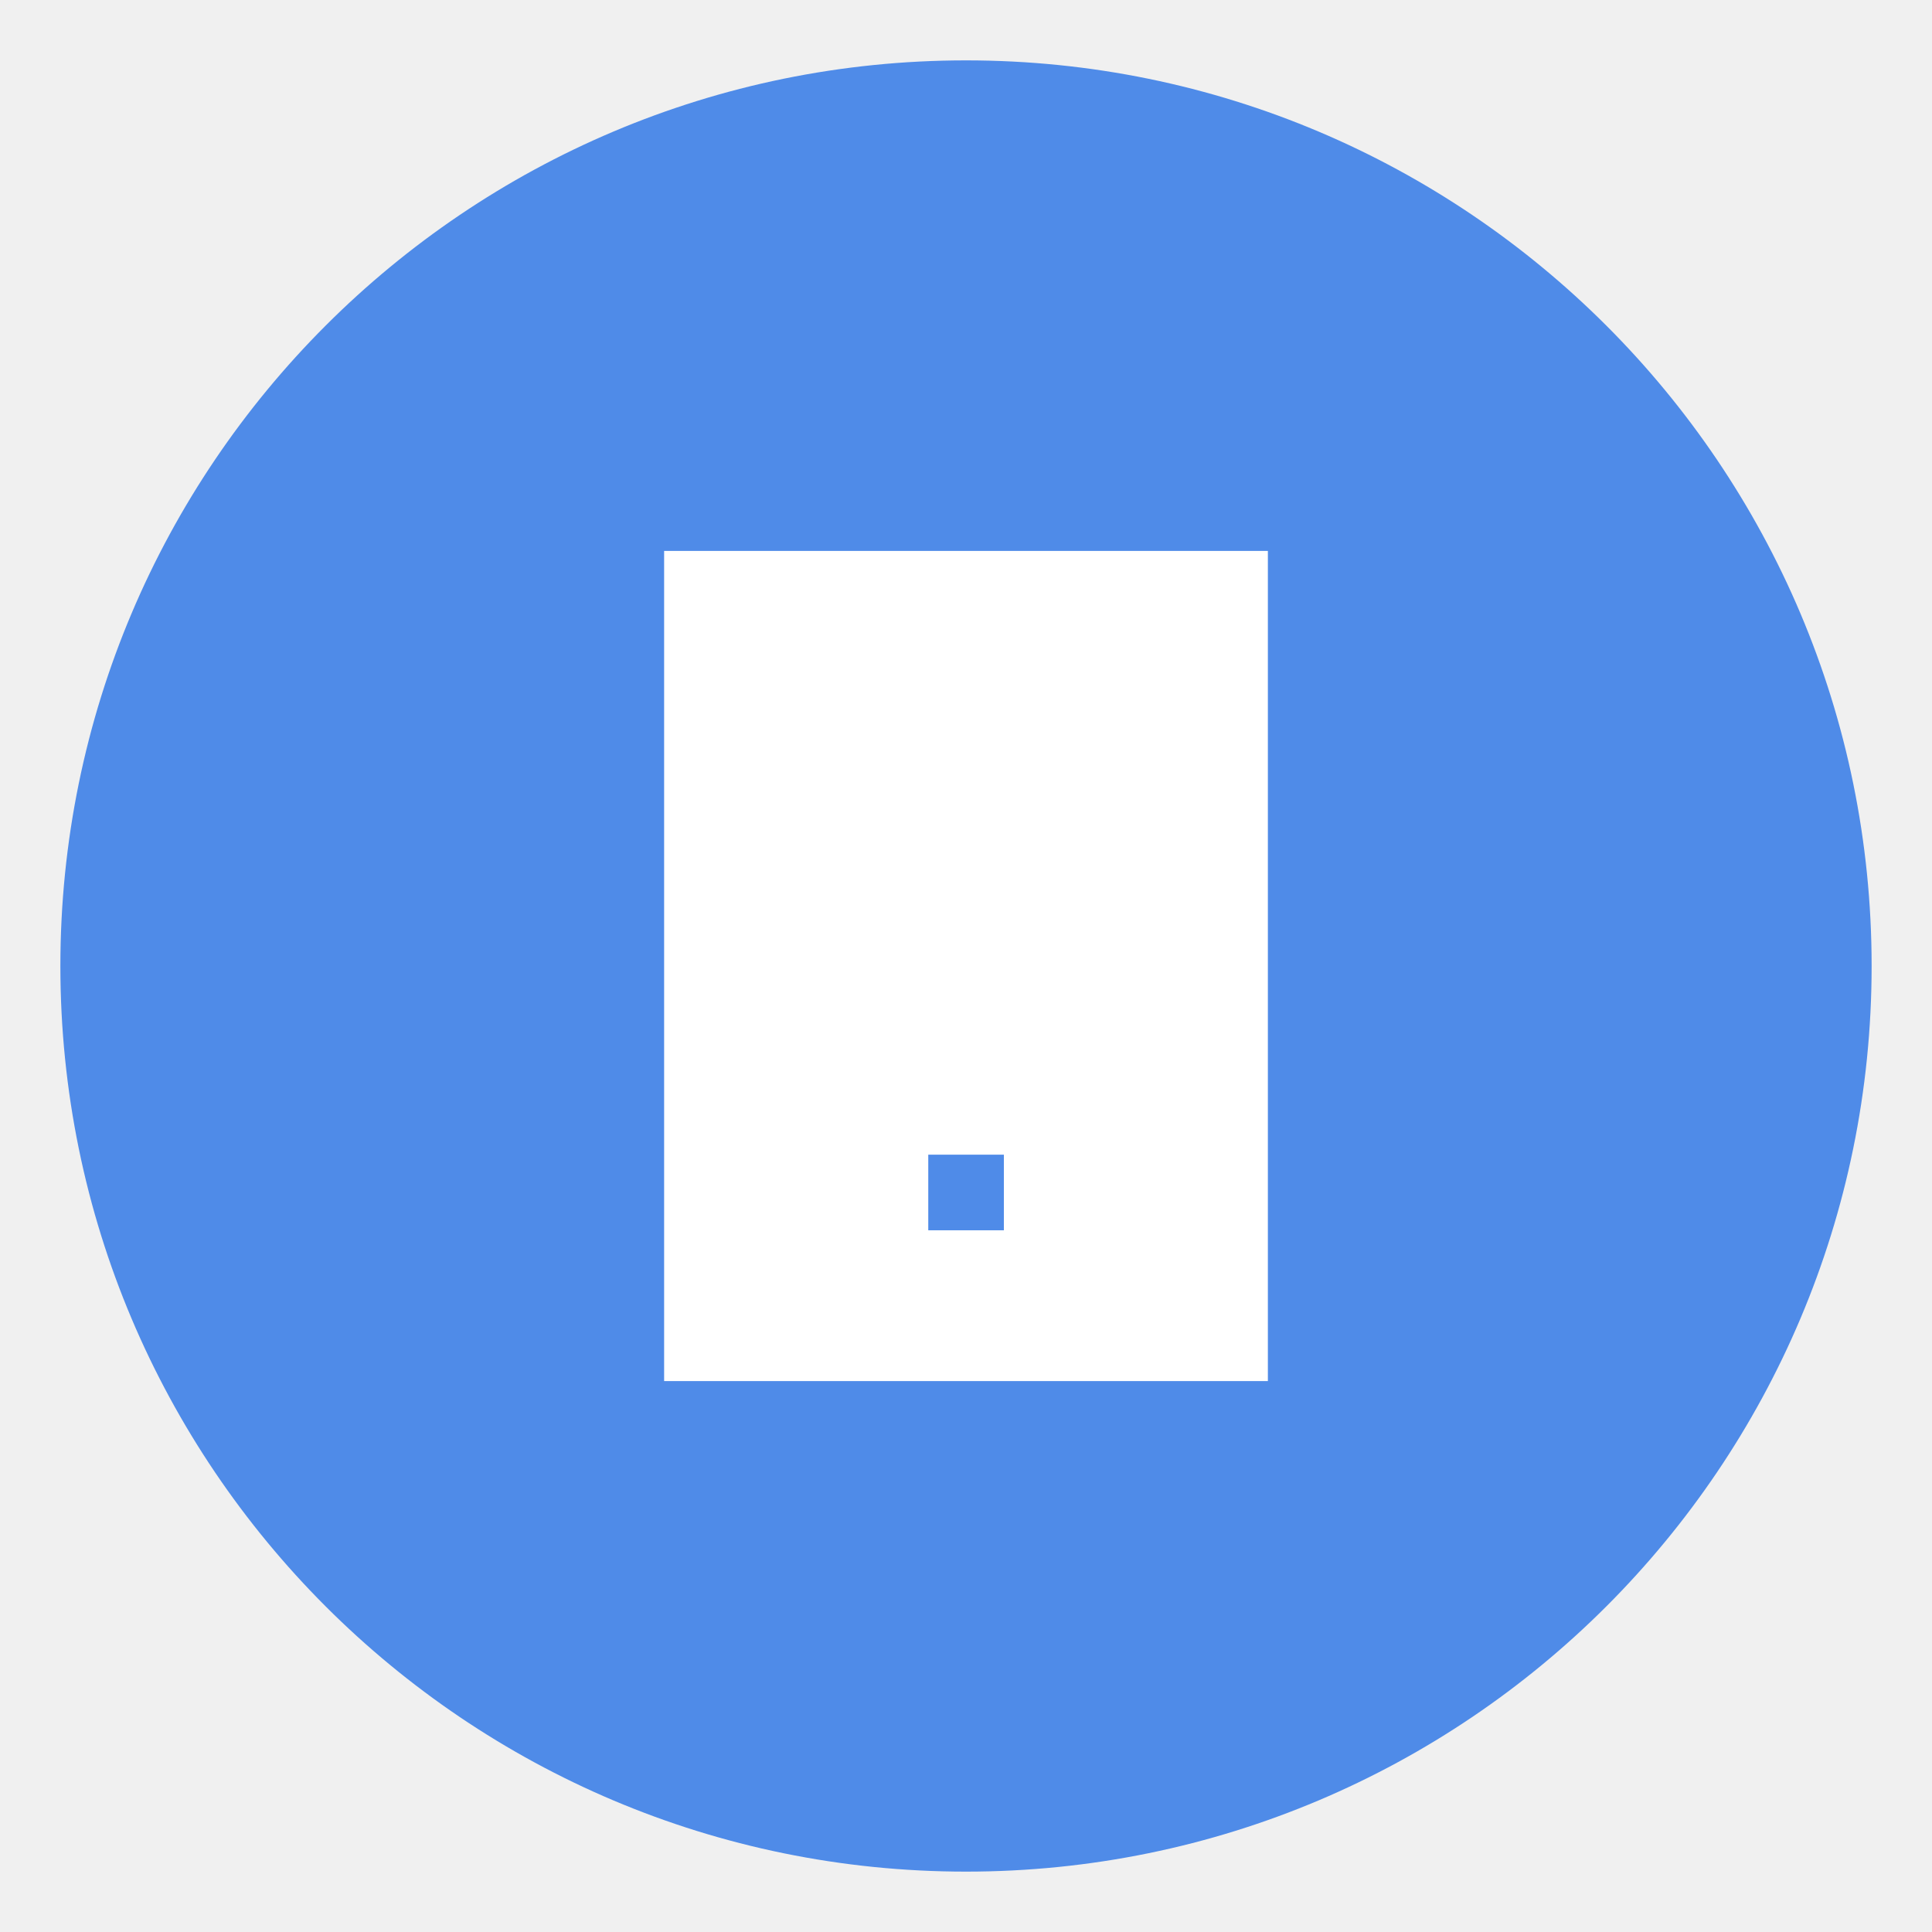
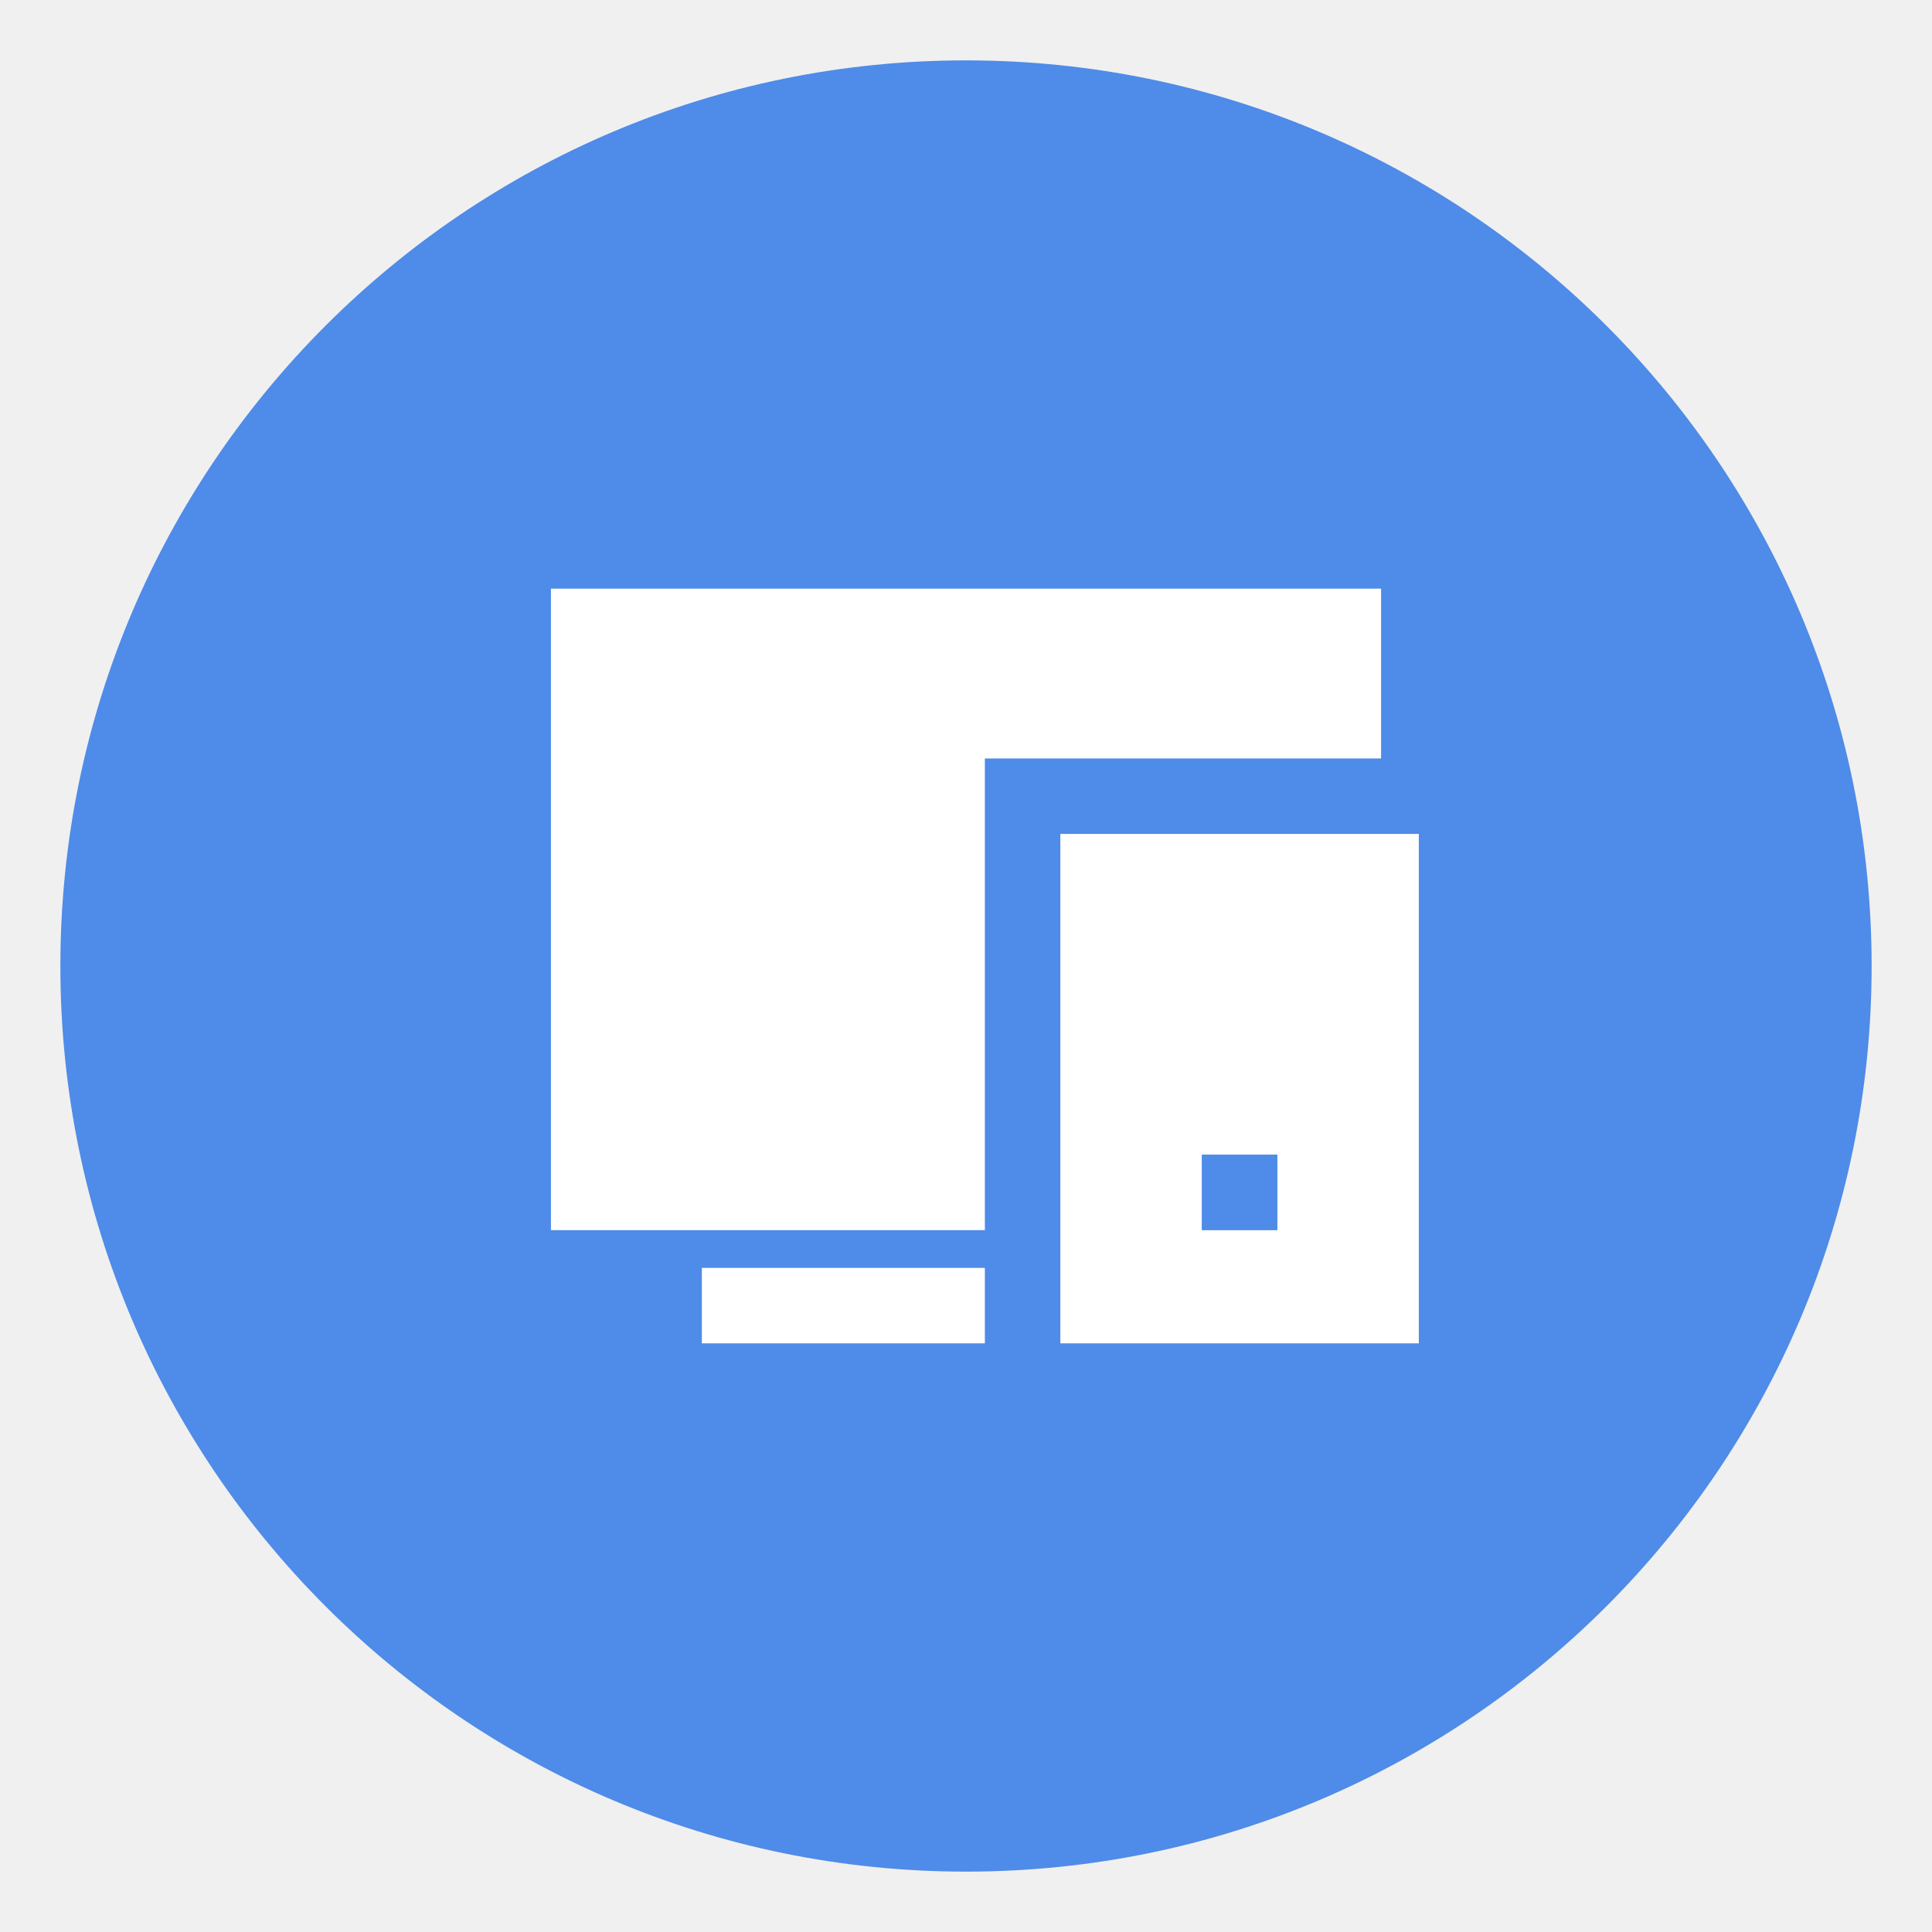
<svg xmlns="http://www.w3.org/2000/svg" viewBox="0 0 64 64" role="img" aria-labelledby="title">
  <path fill="#4F8BE8" d="M32 2a30 30 0 1 1 0 60 30 30 0 1 1 0-60Z" />
  <g transform="translate(17 17) scale(1.25)">
-     <path fill="#fff" d="M20 1H4V23H20V1ZM13.004 17V19.004H11V17H13.004Z" />
+     <path fill="#fff" d="M23 2H1V19H12.5V6.5H23V2Z" />
+     <path fill="#fff" d="M12.5 20H5V22H12.5V20Z" />
+     <path fill="#fff" d="M14.5 8.5H24V22H14.5V8.5ZM18.248 16.998V19.002H20.252V16.998H18.248Z" />
  </g>
</svg>
